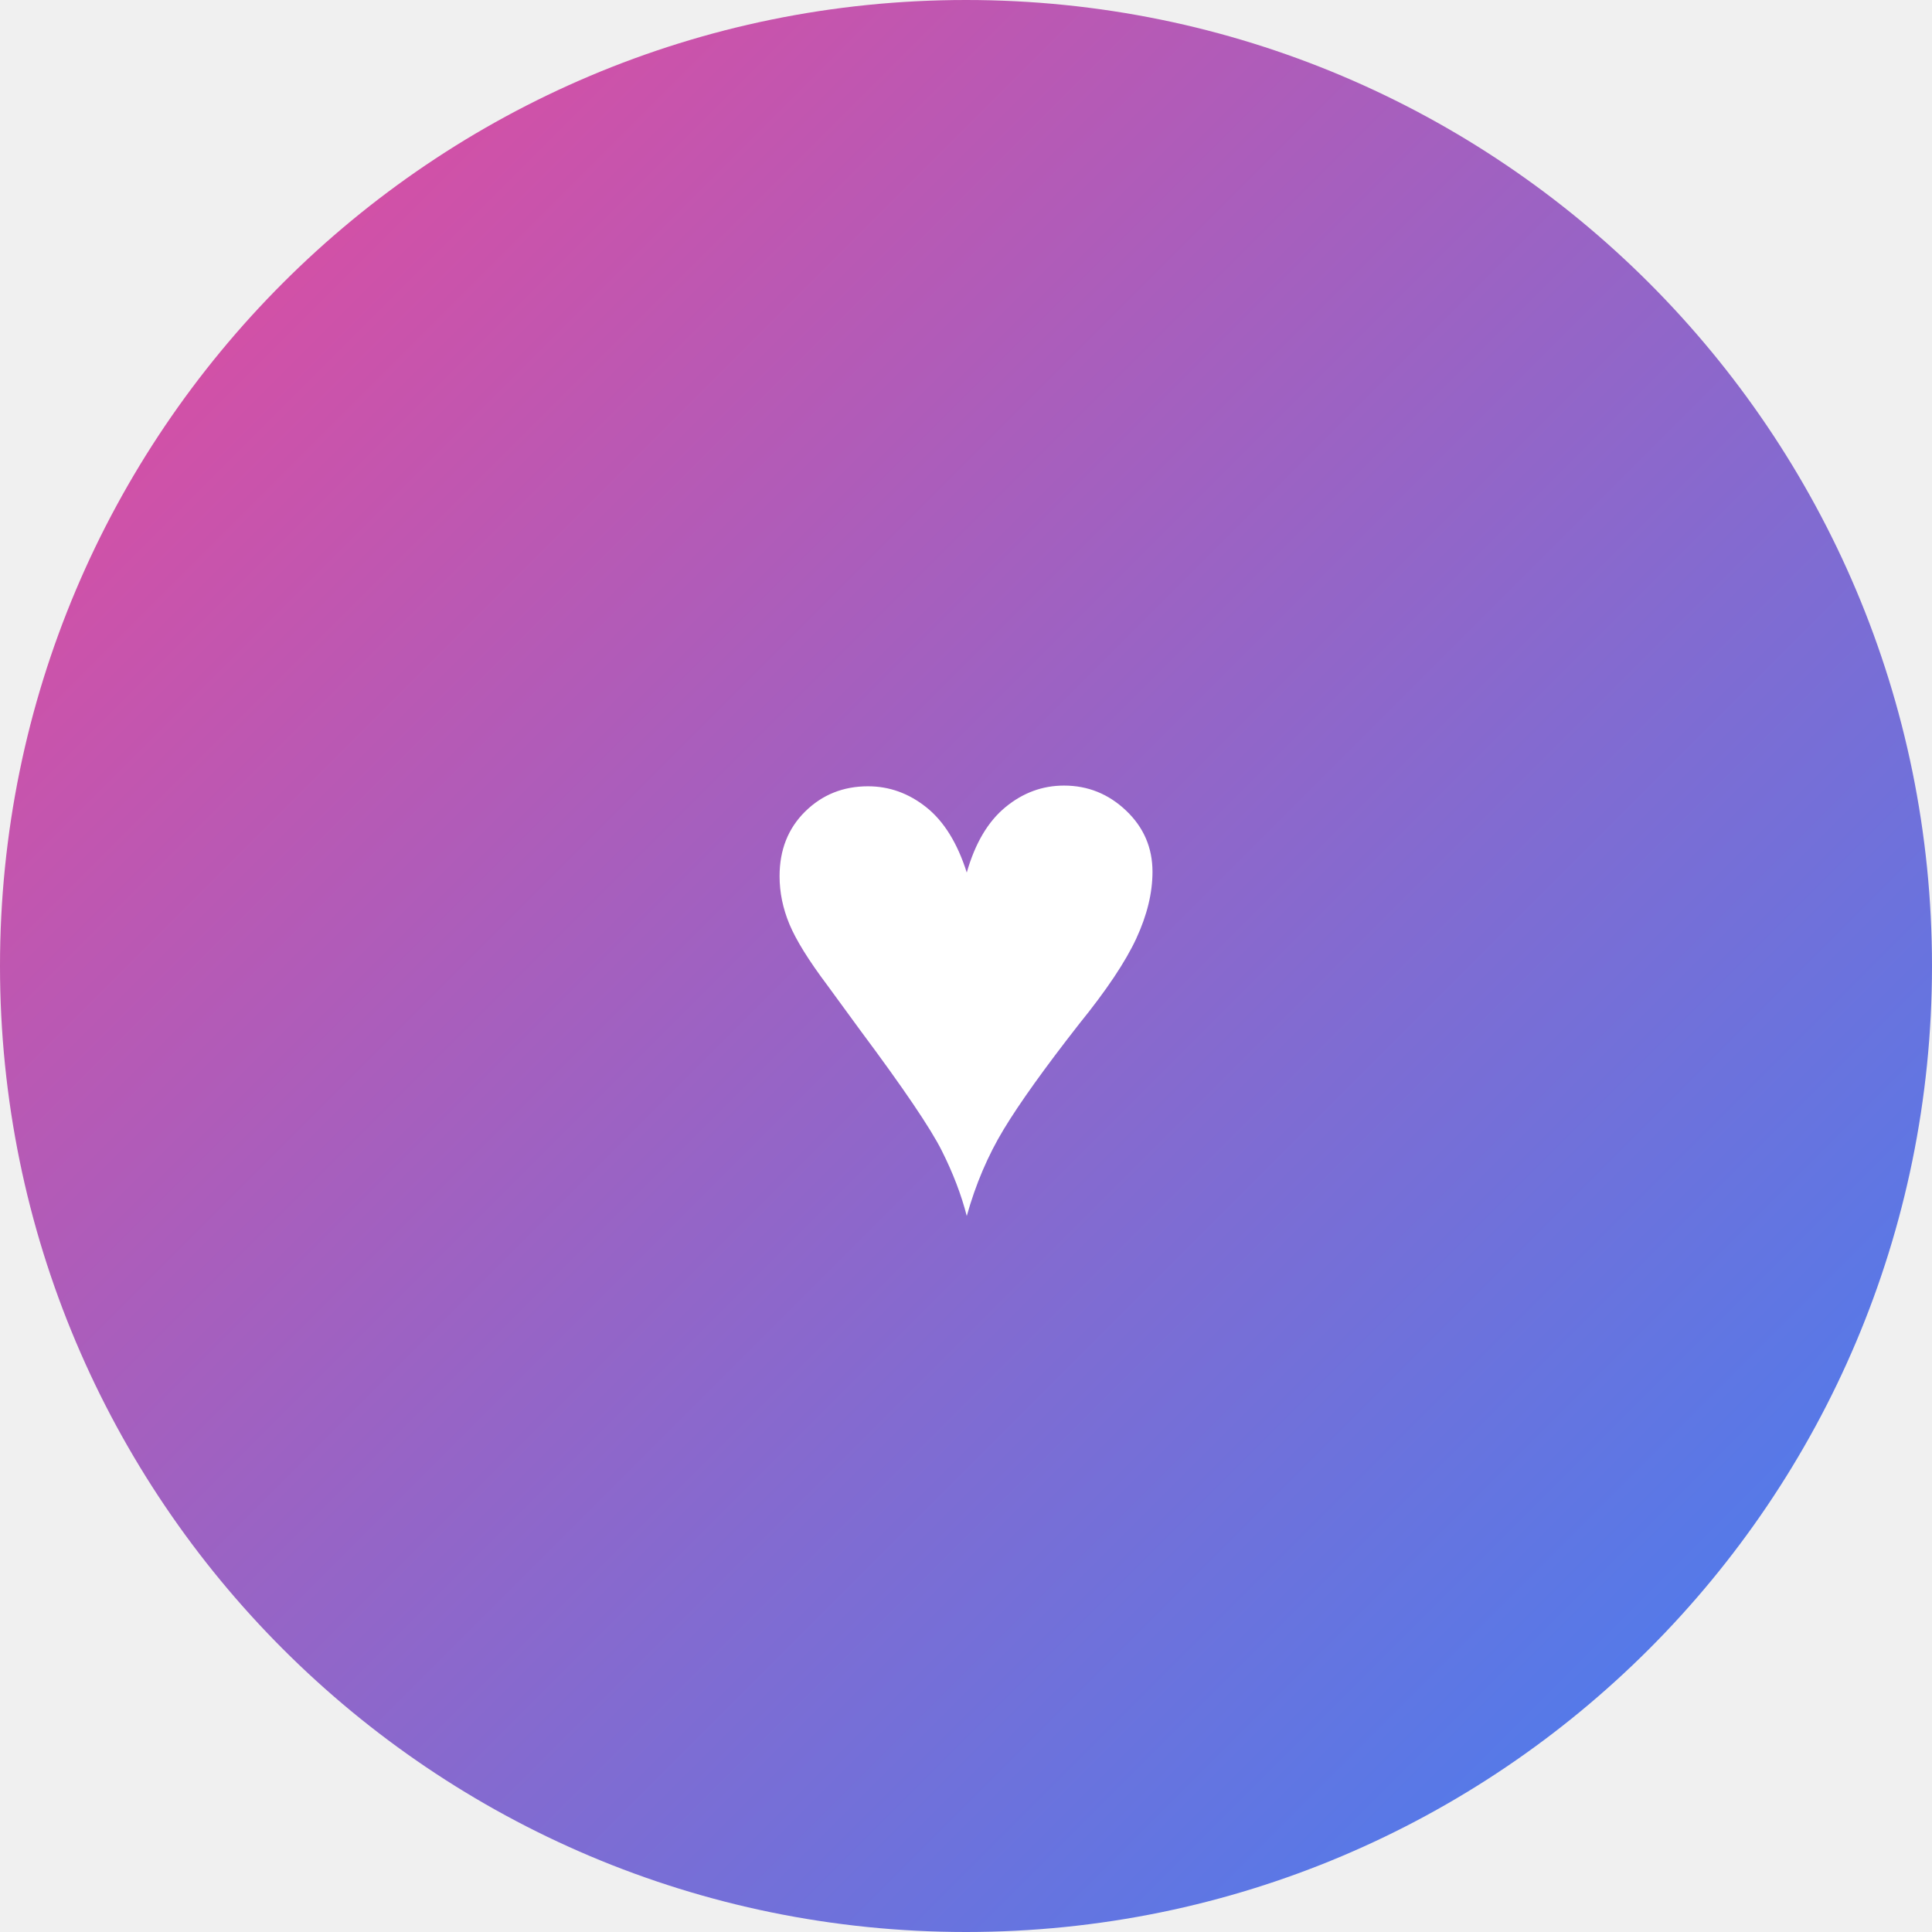
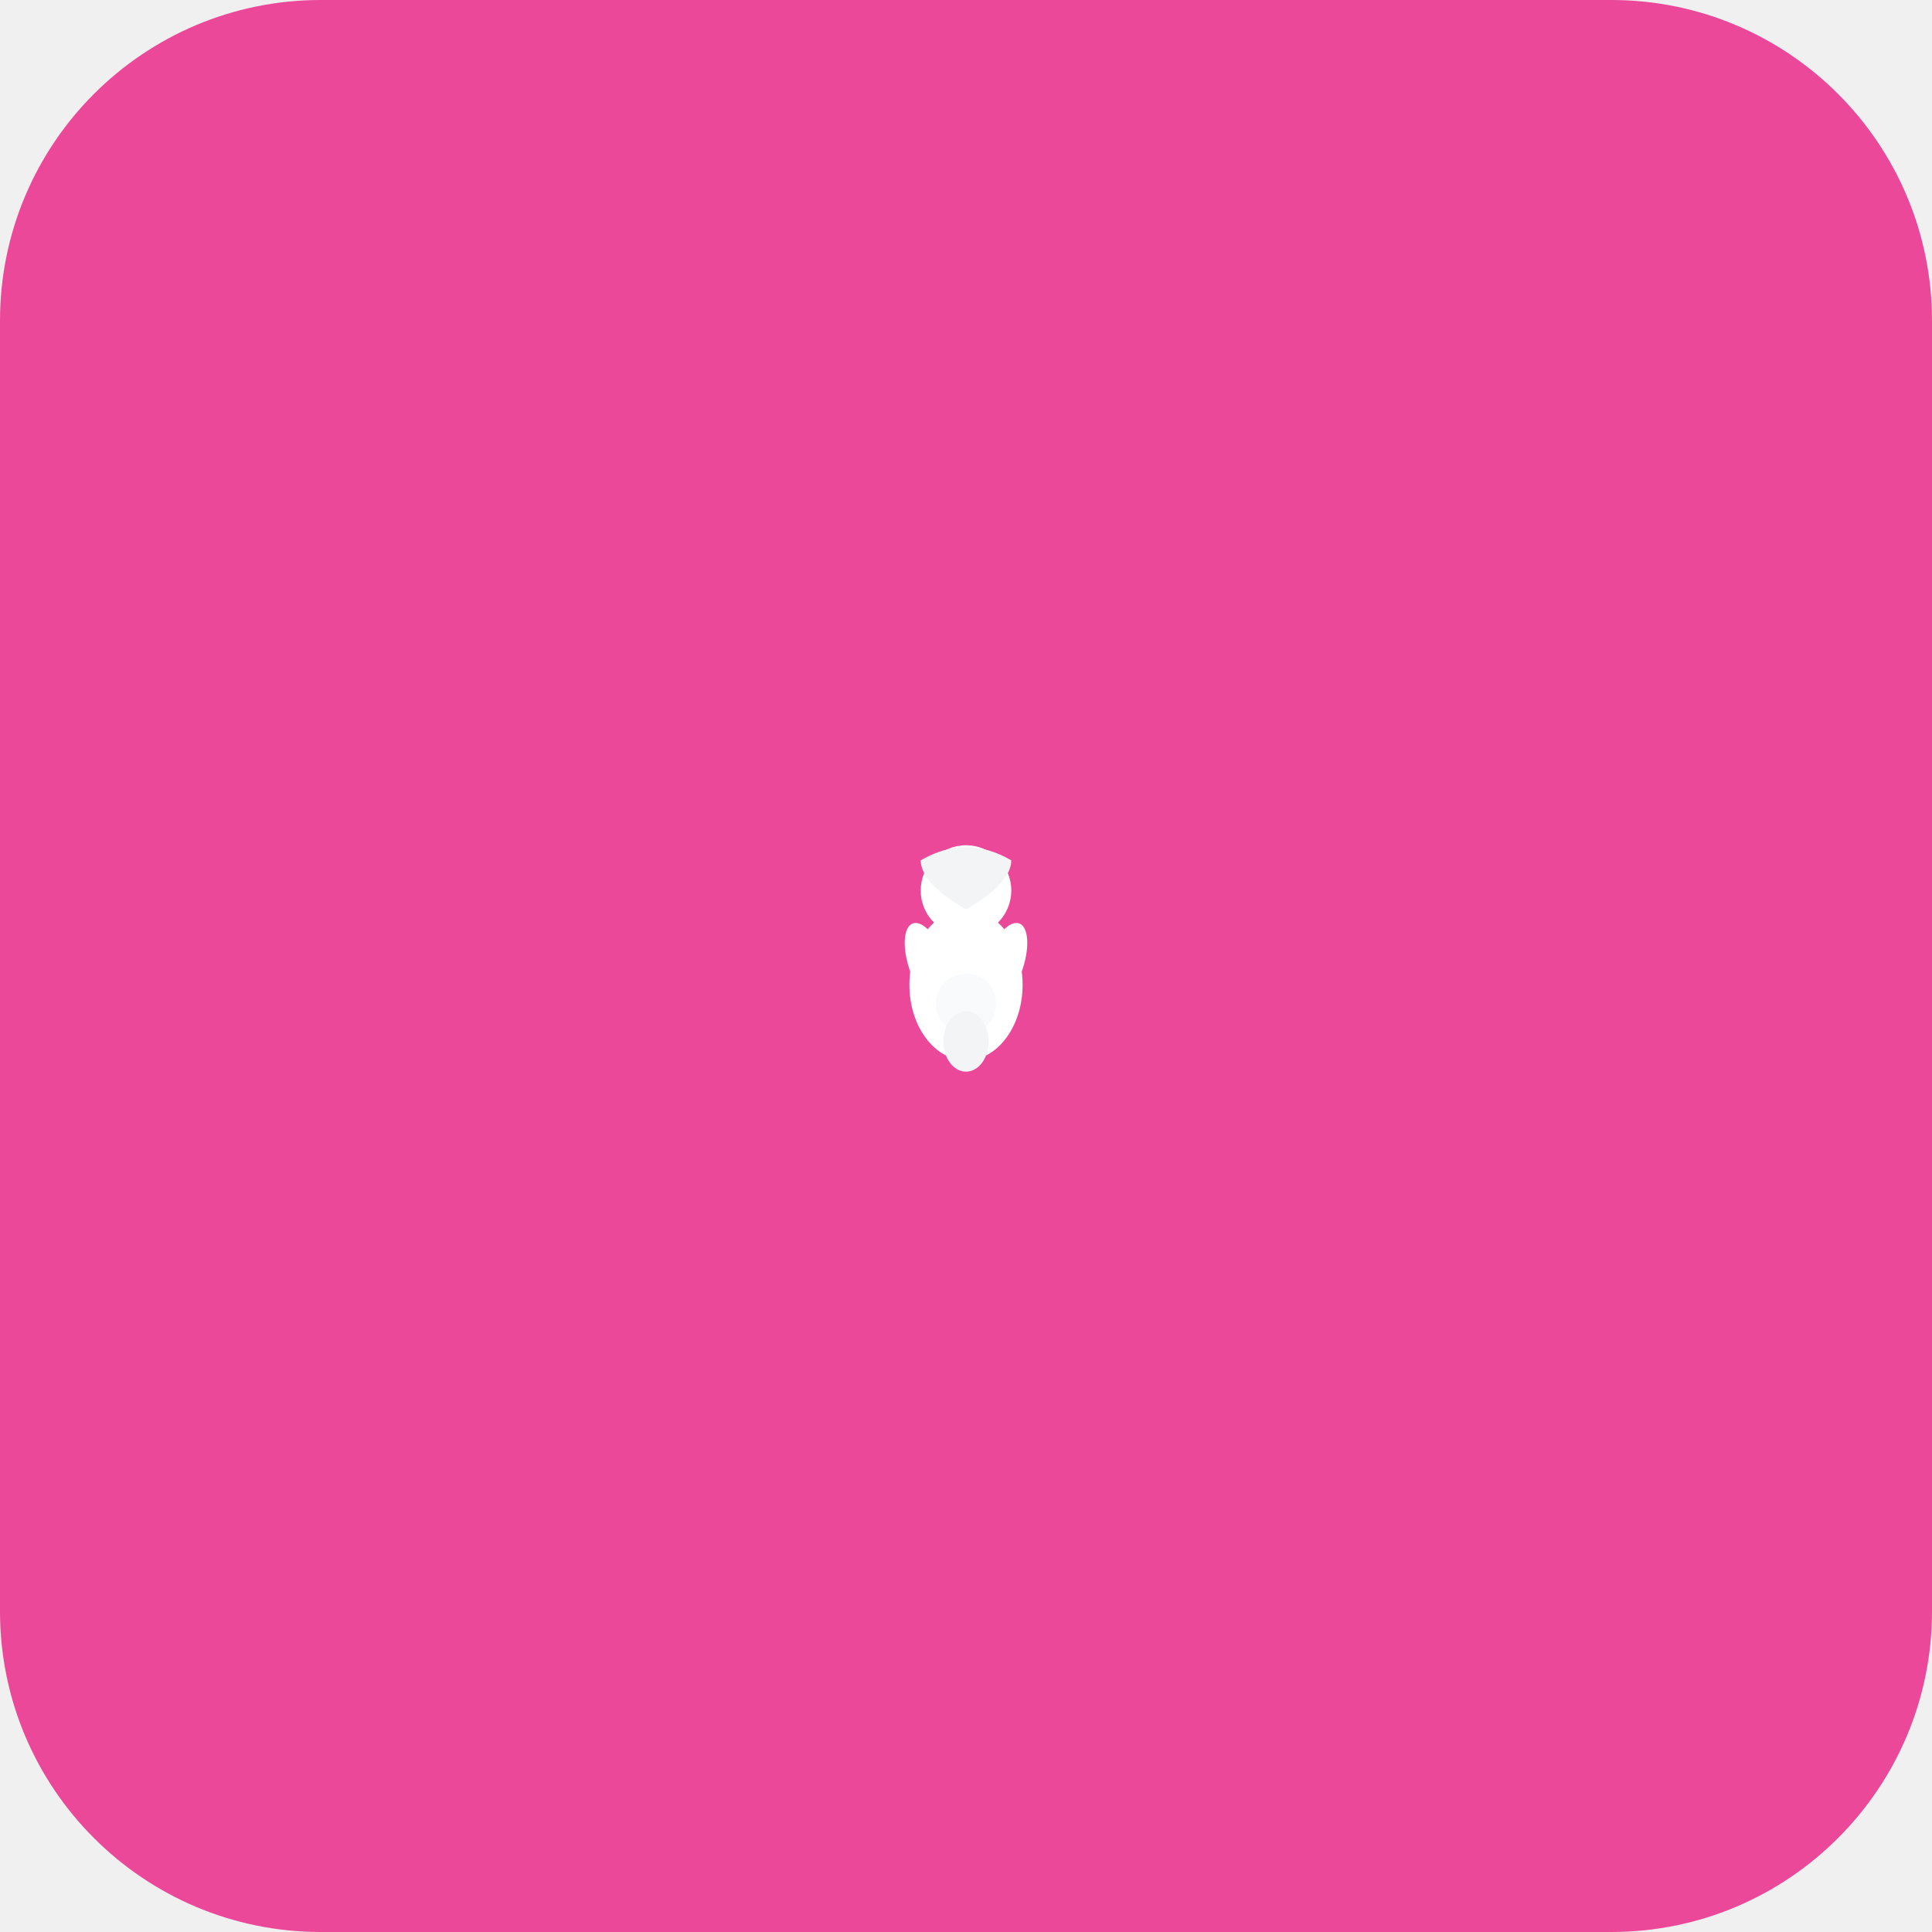
- <svg xmlns="http://www.w3.org/2000/svg" width="512" height="512">
-   <defs>
-     <linearGradient id="grad1" x1="0%" y1="0%" x2="100%" y2="100%">
-       <stop offset="0%" style="stop-color:#ec4899;stop-opacity:1" />
-       <stop offset="100%" style="stop-color:#3b82f6;stop-opacity:1" />
-     </linearGradient>
-   </defs>
-   <circle cx="256" cy="256" r="256" fill="url(#grad1)" />
-   <text x="256" y="320" font-family="Arial" font-size="200" fill="white" text-anchor="middle" font-weight="bold">♥</text>
+ <svg xmlns="http://www.w3.org/2000/svg" width="512" height="512" viewBox="0 0 512 512" fill="none">
+   <rect width="512" height="512" rx="85" fill="#ec4899" />
+   <svg x="206" y="206" width="100" height="100" viewBox="0 0 100 100" fill="none">
+     <circle cx="50" cy="30" r="12" fill="#ffffff" />
+     <path d="M38 22 Q50 15 62 22 Q62 28 50 35 Q38 28 38 22" fill="#f3f4f6" />
+     <ellipse cx="50" cy="55" rx="15" ry="20" fill="#ffffff" />
+     <ellipse cx="40" cy="50" rx="5" ry="12" fill="#ffffff" transform="rotate(-20 40 50)" />
+     <ellipse cx="60" cy="50" rx="5" ry="12" fill="#ffffff" transform="rotate(20 60 50)" />
+     <circle cx="50" cy="60" r="8" fill="#f9fafb" />
+     <ellipse cx="50" cy="70" rx="6" ry="8" fill="#f3f4f6" />
+   </svg>
</svg>
